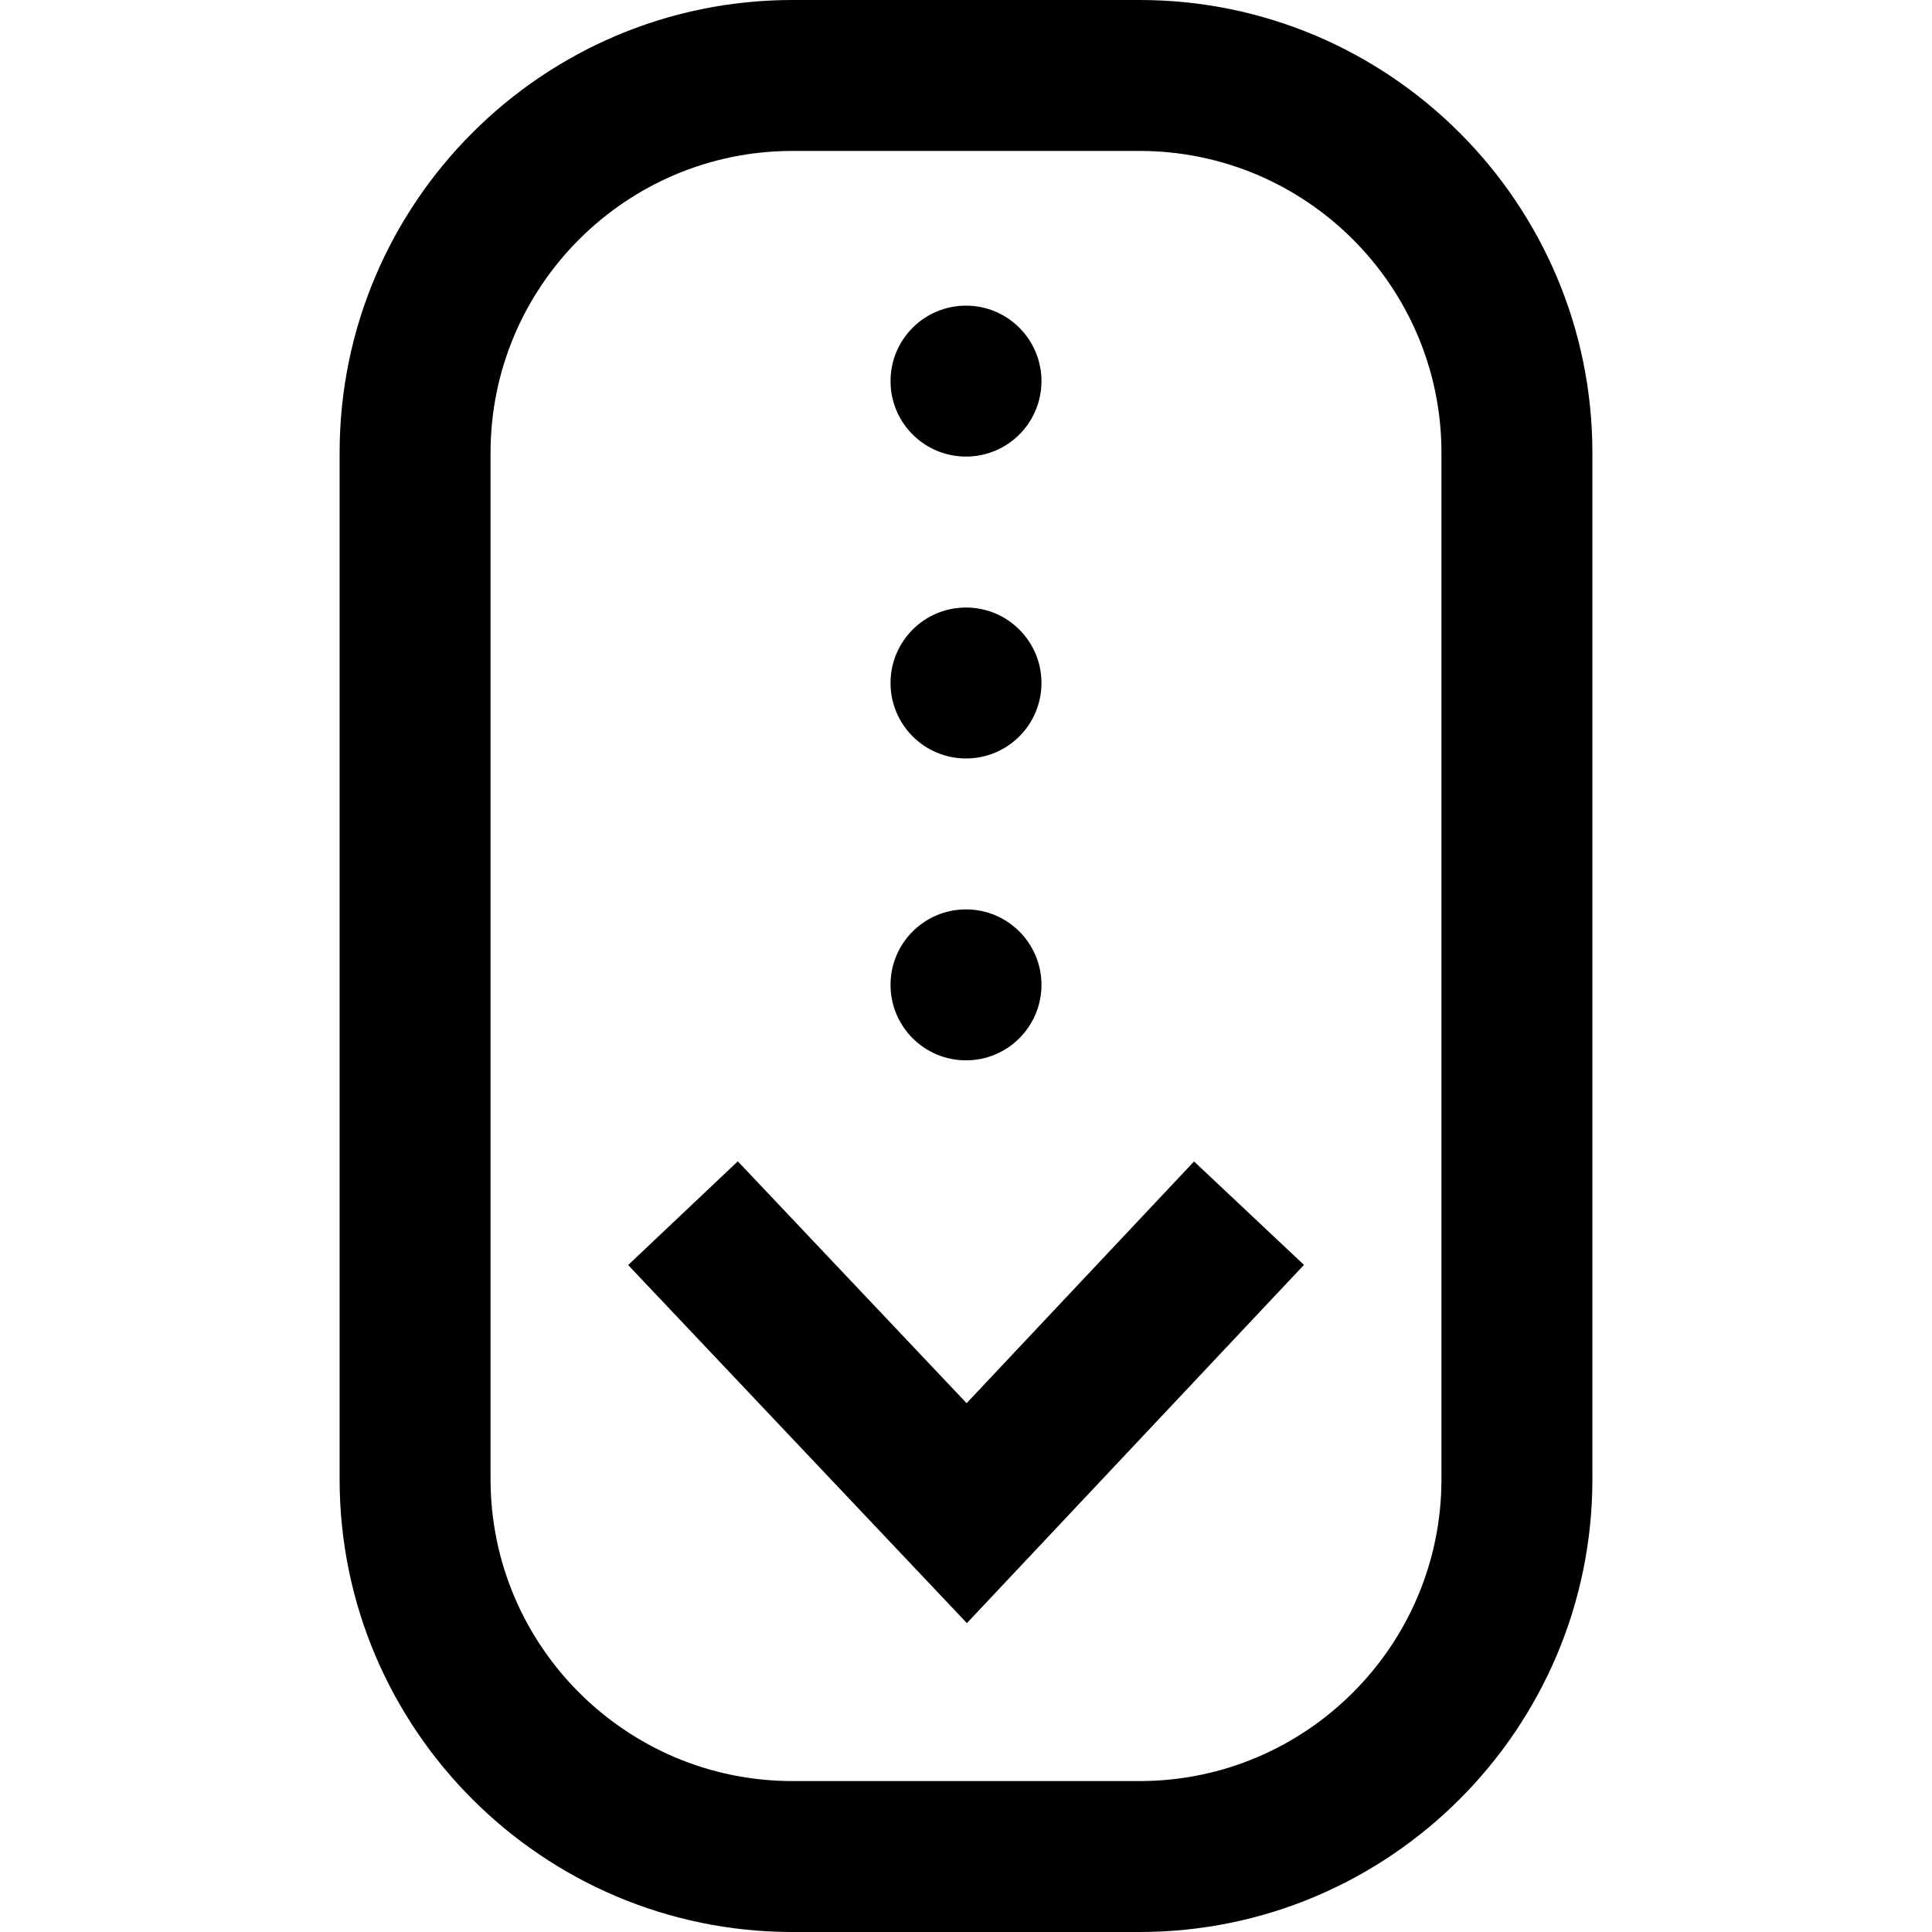
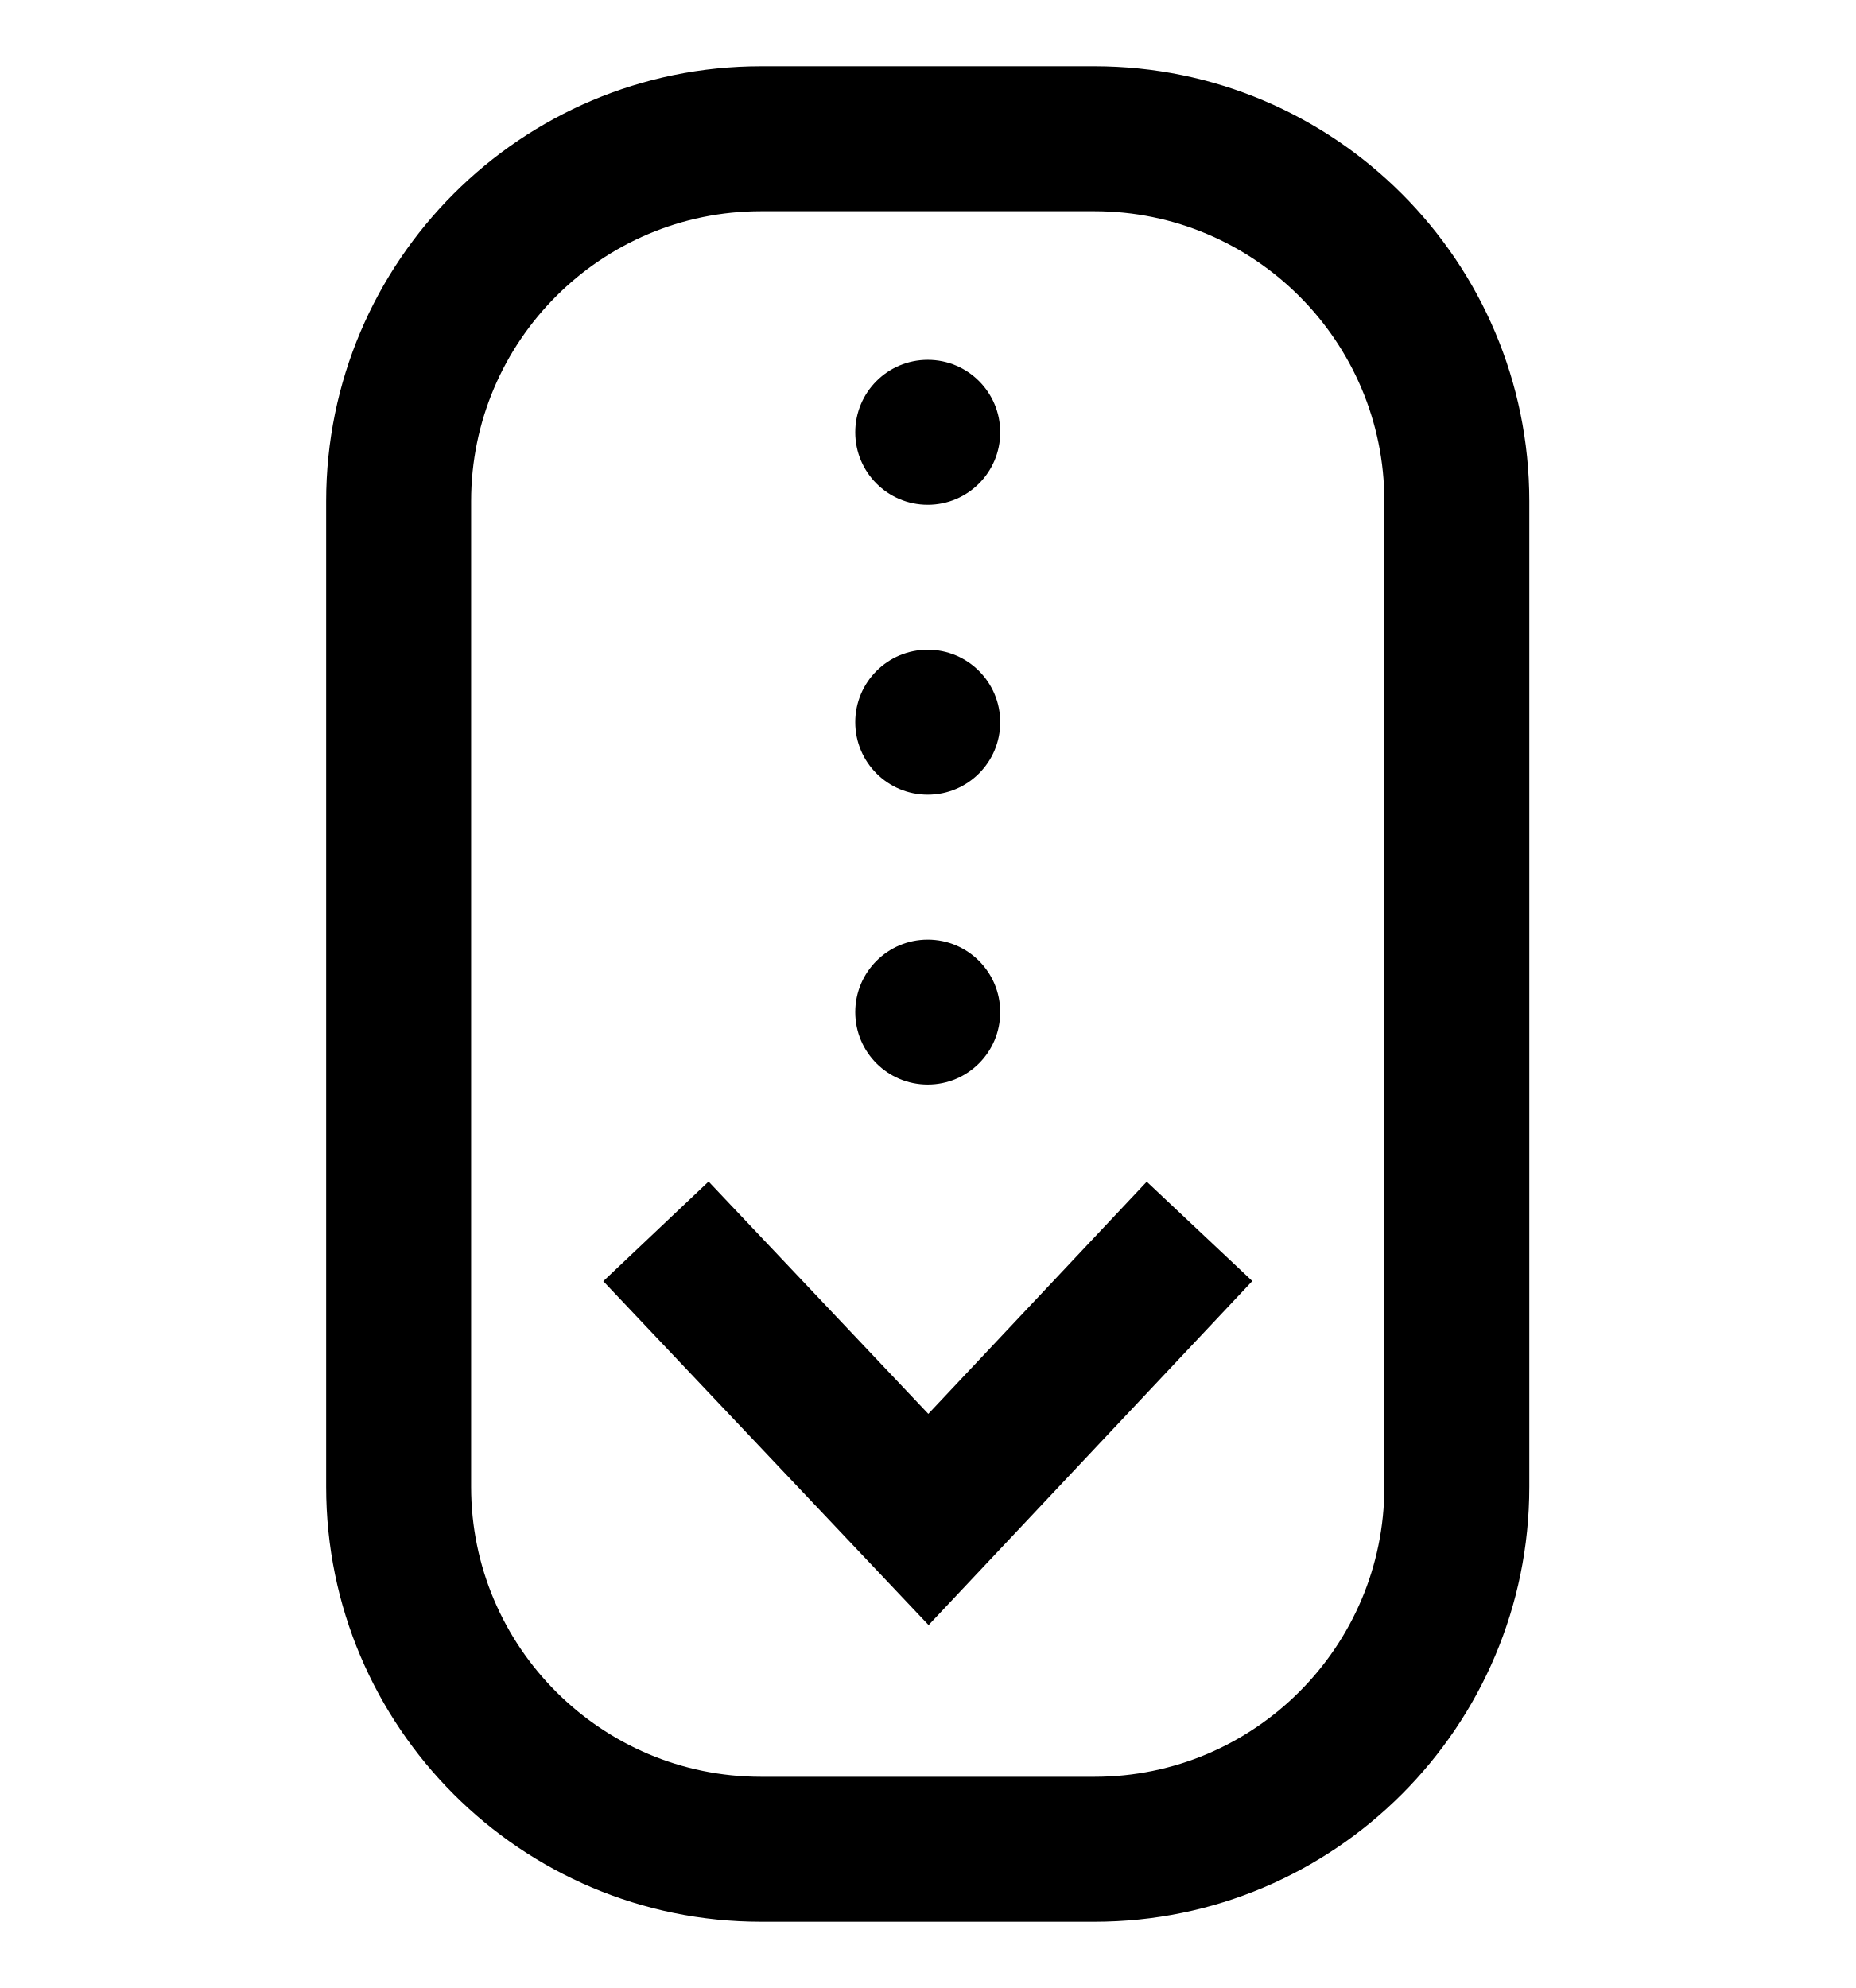
- <svg xmlns="http://www.w3.org/2000/svg" height="512pt" viewBox="-90 0 512 512" width="512pt">
+ <svg xmlns="http://www.w3.org/2000/svg" height="30px" viewBox="-90 0 512 512" width="28px">
  <path d="m166.238 430.145-89.77-94.898 29.059-27.488 60.633 64.098 60.273-64.059 29.133 27.41zm165.762-38.145v-272c0-66.168-53.832-120-120-120h-92c-66.168 0-120 53.832-120 120v272c0 66.168 53.832 120 120 120h92c66.168 0 120-53.832 120-120zm-120-352c44.113 0 80 35.887 80 80v272c0 44.113-35.887 80-80 80h-92c-44.113 0-80-35.887-80-80v-272c0-44.113 35.887-80 80-80zm-46 41c-11.047 0-20 8.953-20 20s8.953 20 20 20 20-8.953 20-20-8.953-20-20-20zm0 80c-11.047 0-20 8.953-20 20s8.953 20 20 20 20-8.953 20-20-8.953-20-20-20zm0 80c-11.047 0-20 8.953-20 20s8.953 20 20 20 20-8.953 20-20-8.953-20-20-20zm0 0" />
</svg>
